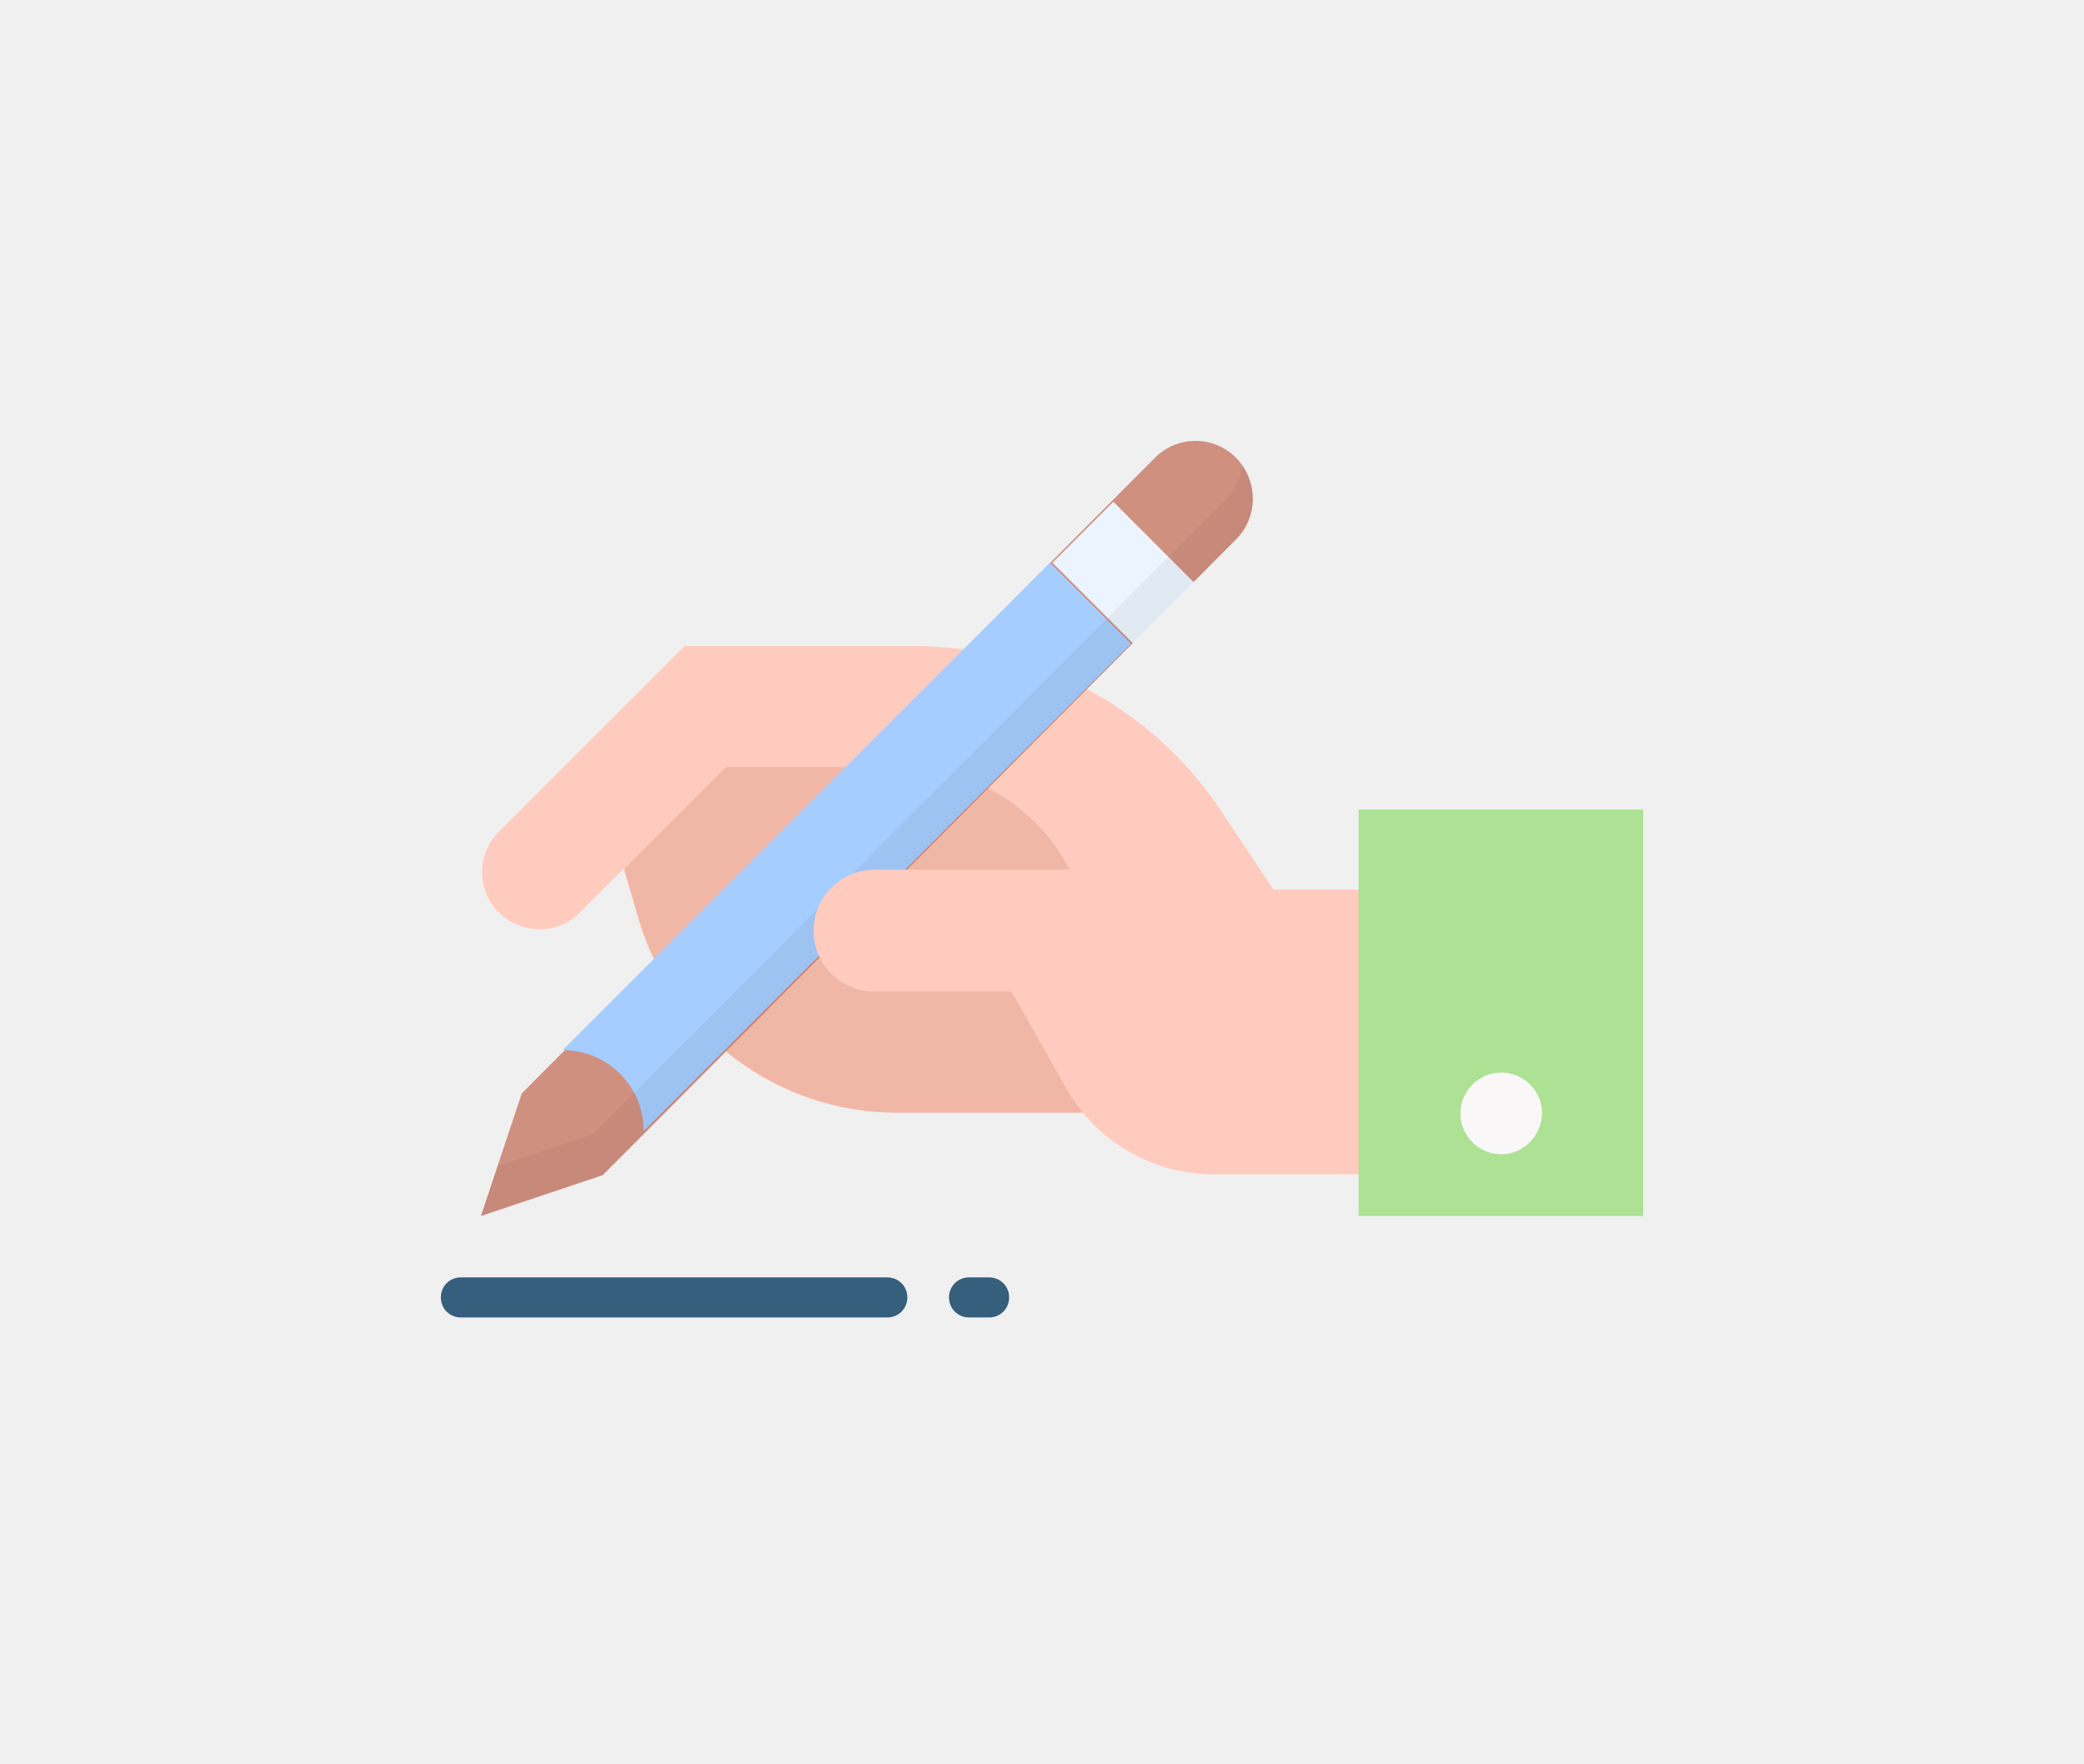
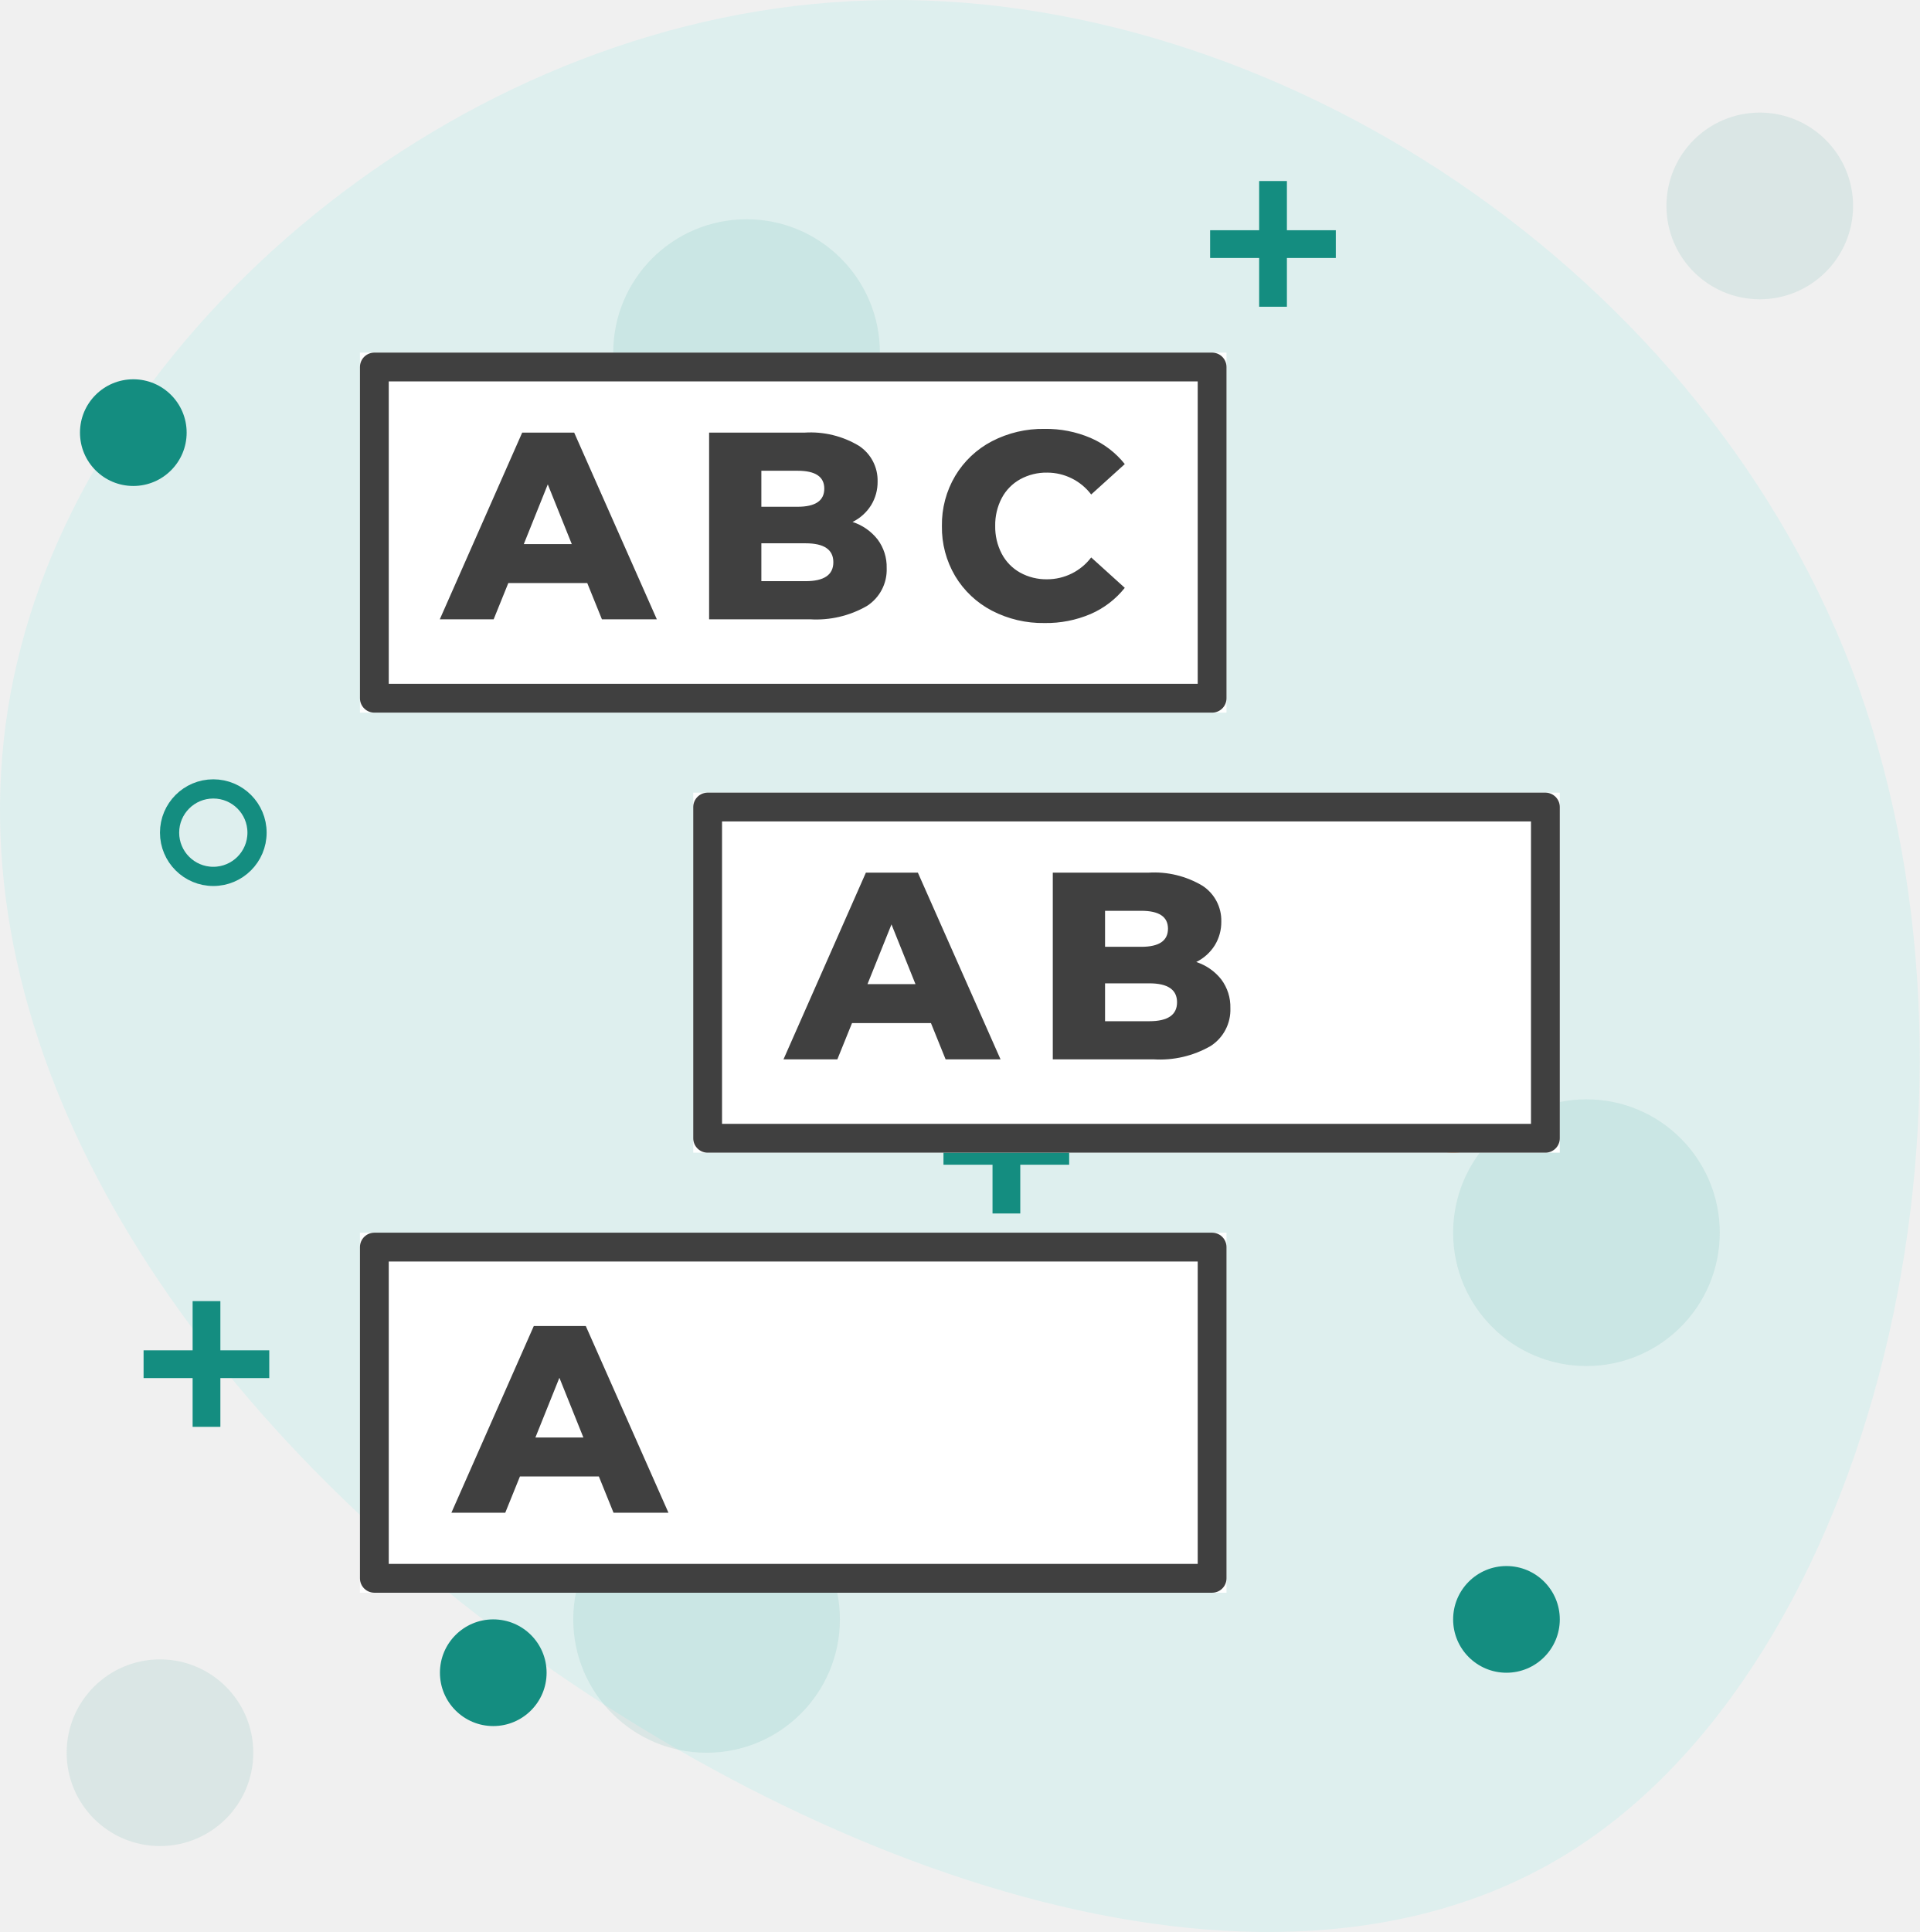
- <svg xmlns="http://www.w3.org/2000/svg" version="1.1" id="Layer_1" x="0px" y="0px" viewBox="0 0 260 220" style="enable-background:new 0 0 260 220;" xml:space="preserve">
-   <style type="text/css">
- 	.st0{fill:#FFCBBE;}
- 	.st1{fill:#365E7D;}
- 	.st2{fill:#F0B6A6;}
- 	.st3{fill:#D09080;}
- 	.st4{fill:#A5CDFF;}
- 	.st5{fill:#ECF4FF;}
- 	.st6{opacity:5.000000e-02;enable-background:new    ;}
- 	.st7{fill:#ADE194;}
- 	.st8{fill:#F9F7F8;}
- </style>
-   <g transform="translate(-15411 -5693)">
-     <path class="st0" d="M15580,5839.4V5804h-10.1l-6.6-9.9c-8.5-12.8-22.9-20.5-38.3-20.5h-28.6l-23.2,23.2c-2.8,2.8-2.7,7.4,0.1,10.1   c2.8,2.7,7.3,2.7,10,0l5.5-5.5l1.9,6.5c4.3,14.2,17.3,23.9,32.1,23.9h36.8L15580,5839.4z" />
-     <g transform="translate(0 104.257)">
-       <path class="st1" d="M15521.7,5753.1h-53.2c-1.4,0-2.5-1.1-2.5-2.5s1.1-2.5,2.5-2.5h53.2c1.4,0,2.5,1.1,2.5,2.5    S15523.1,5753.1,15521.7,5753.1L15521.7,5753.1L15521.7,5753.1z" />
-       <path class="st1" d="M15534.4,5753.1h-2.5c-1.4,0-2.5-1.1-2.5-2.5s1.1-2.5,2.5-2.5h2.5c1.4,0,2.5,1.1,2.5,2.5    S15535.8,5753.1,15534.4,5753.1z" />
+ <svg xmlns="http://www.w3.org/2000/svg" width="200" height="201.234" viewBox="0 0 200 201.234">
+   <g id="Grupo_881943" data-name="Grupo 881943" transform="translate(-8 -7.556)">
+     <path id="blob_3_" data-name="blob(3)" d="M141.739,10.788c15.551,43.644,1.5,101.669-30.267,121.4s-81.1,1.171-115.716-26.421C-38.858,78.01-58.757,41.054-49.727,6.607-40.865-27.84-2.906-59.612,38.732-60.782,80.369-62.12,126.02-32.857,141.739,10.788Z" transform="translate(59.898 68.382)" fill="#deefee" />
+     <g id="Grupo_24" data-name="Grupo 24" transform="translate(14.944 16.506)">
+       <text id="_" data-name="+" transform="translate(98.278 120.444)" fill="#148d80" font-size="27" font-family="Montserrat-Bold, Montserrat" font-weight="700">
+         <tspan x="-8.087" y="0">+</tspan>
+       </text>
+       <text id="_2" data-name="+" transform="translate(14.944 142.667)" fill="#148d80" font-size="27" font-family="Montserrat-Bold, Montserrat" font-weight="700">
+         <tspan x="-8.087" y="0">+</tspan>
+       </text>
+       <text id="_3" data-name="+" transform="translate(126.056 26)" fill="#148d80" font-size="27" font-family="Montserrat-Bold, Montserrat" font-weight="700">
+         <tspan x="-8.087" y="0">+</tspan>
+       </text>
+       <circle id="Elipse_1" data-name="Elipse 1" cx="5.556" cy="5.556" r="5.556" transform="translate(1.389 30.556)" fill="#148d80" />
+       <circle id="Elipse_2" data-name="Elipse 2" cx="5.556" cy="5.556" r="5.556" transform="translate(38.889 159.722)" fill="#148d80" />
+       <circle id="Elipse_5" data-name="Elipse 5" cx="5.556" cy="5.556" r="5.556" transform="translate(144.444 154.167)" fill="#148d80" />
+       <circle id="Elipse_6" data-name="Elipse 6" cx="13.889" cy="13.889" r="13.889" transform="translate(56.944 13.889)" fill="#148d80" opacity="0.1" />
+       <circle id="Elipse_7" data-name="Elipse 7" cx="13.889" cy="13.889" r="13.889" transform="translate(144.444 105.556)" fill="#148d80" opacity="0.1" />
+       <circle id="Elipse_11" data-name="Elipse 11" cx="9.722" cy="9.722" r="9.722" transform="translate(166.667 2.778)" fill="#148d80" opacity="0.1" />
+       <circle id="Elipse_12" data-name="Elipse 12" cx="9.722" cy="9.722" r="9.722" transform="translate(0 163.889)" fill="#148d80" opacity="0.1" />
+       <circle id="Elipse_8" data-name="Elipse 8" cx="13.889" cy="13.889" r="13.889" transform="translate(52.778 145.833)" fill="#148d80" opacity="0.1" />
+       <g id="Elipse_3" data-name="Elipse 3" transform="translate(138.889 100)" fill="none" stroke="#ff6b00" stroke-width="2">
+         <circle cx="5.556" cy="5.556" r="5.556" stroke="none" />
+         <circle cx="5.556" cy="5.556" r="4.556" fill="none" />
+       </g>
+       <g id="Elipse_4" data-name="Elipse 4" transform="translate(9.722 72.222)" fill="none" stroke="#148d80" stroke-width="2">
+         <circle cx="5.556" cy="5.556" r="5.556" stroke="none" />
+         <circle cx="5.556" cy="5.556" r="4.556" fill="none" />
+       </g>
    </g>
-     <path class="st2" d="M15541.7,5797.3c-4.5-5.4-11.2-8.6-18.3-8.6h-21.8l-12.7,12.7l1.9,6.5c4.3,14.2,17.3,23.9,32.1,23.9h24.2   v-19.2C15547.2,5807,15545.2,5801.6,15541.7,5797.3z" />
-     <path class="st3" d="M15555.1,5750.1l-79,79.3l-5.1,15.3l15.2-5.1l79-79.3c2.8-2.8,2.8-7.3,0-10.2   C15562.4,5747.3,15557.9,5747.3,15555.1,5750.1L15555.1,5750.1L15555.1,5750.1z" />
-     <path class="st4" d="M15481.2,5824c5.6,0,10.1,4.5,10.1,10.1l0,0l60.8-60.8l-10.1-10.1L15481.2,5824z" />
-     <path class="st5" d="M15542.3,5763.2l7.6-7.6l10.1,10.1l-7.6,7.6L15542.3,5763.2z" />
-     <path class="st6" d="M15566,5751c-0.2,1.6-0.9,3-2,4.2l-79,79.3l-11.9,4l-2.1,6.2l15.2-5.1l79-79.3   C15567.7,5757.8,15568,5753.9,15566,5751L15566,5751z" />
-     <path class="st0" d="M15582.8,5839.5V5804h-27.9l-10.1-2.5h-24.7c-4.2,0-7.6,3.4-7.6,7.6s3.4,7.6,7.6,7.6c0,0,0,0,0,0h17.1l4.3,7.6   l2.6,4.6c3.7,6.5,10.7,10.6,18.3,10.6H15582.8z" />
-     <path class="st7" d="M15580.5,5794h35.5v50.7h-35.5V5794z" />
-     <path class="st8" d="M15598.3,5837c-2.8,0-5.1-2.3-5.1-5.1c0-2.8,2.3-5.1,5.1-5.1c2.8,0,5.1,2.3,5.1,5.1   C15603.3,5834.7,15601.1,5837,15598.3,5837C15598.3,5837,15598.3,5837,15598.3,5837z" />
+     <g id="Grupo_26" data-name="Grupo 26" transform="translate(45.5 44.284)">
+       <g id="Rectángulo_8" data-name="Rectángulo 8" transform="translate(0 0)" fill="#fff" stroke="#404040" stroke-linecap="round" stroke-linejoin="round" stroke-width="3">
+         <rect width="90.278" height="37.5" stroke="none" />
+         <rect x="1.5" y="1.5" width="87.278" height="34.5" fill="none" />
+       </g>
+       <g id="Rectángulo_9" data-name="Rectángulo 9" transform="translate(34.722 45.833)" fill="#fff" stroke="#404040" stroke-linecap="round" stroke-linejoin="round" stroke-width="3">
+         <rect width="90.278" height="37.5" stroke="none" />
+         <rect x="1.5" y="1.5" width="87.278" height="34.5" fill="none" />
+       </g>
+       <g id="Rectángulo_10" data-name="Rectángulo 10" transform="translate(0 91.667)" fill="#fff" stroke="#404040" stroke-linecap="round" stroke-linejoin="round" stroke-width="3">
+         <rect width="90.278" height="37.5" stroke="none" />
+         <rect x="1.5" y="1.5" width="87.278" height="34.5" fill="none" />
+       </g>
+       <path id="Trazado_51" data-name="Trazado 51" d="M-10.649,1.776h-8.222L-20.4,5.553H-26.01l8.583-19.444h5.417L-3.4,5.553H-9.121ZM-12.26-2.28-14.76-8.5l-2.5,6.222ZM16.99-4.586A5.452,5.452,0,0,1,19.6-2.766,4.774,4.774,0,0,1,20.546.22,4.483,4.483,0,0,1,18.49,4.164a10.6,10.6,0,0,1-5.944,1.389H2.046V-13.891H11.99a9.77,9.77,0,0,1,5.667,1.375A4.316,4.316,0,0,1,19.6-8.808a4.619,4.619,0,0,1-.681,2.486A4.759,4.759,0,0,1,16.99-4.586ZM7.49-9.919v3.75h3.778q2.778,0,2.778-1.889,0-1.861-2.778-1.861ZM12.1,1.581q2.889,0,2.889-1.972T12.1-2.363H7.49V1.581ZM36.99,5.942A11.507,11.507,0,0,1,31.5,4.651a9.659,9.659,0,0,1-3.819-3.6A9.921,9.921,0,0,1,26.3-4.169a9.921,9.921,0,0,1,1.389-5.222,9.659,9.659,0,0,1,3.819-3.6A11.507,11.507,0,0,1,36.99-14.28a11.776,11.776,0,0,1,4.806.944,9.246,9.246,0,0,1,3.556,2.722l-3.5,3.167a5.757,5.757,0,0,0-4.583-2.278,5.657,5.657,0,0,0-2.819.694,4.82,4.82,0,0,0-1.917,1.958,6.027,6.027,0,0,0-.681,2.9,6.027,6.027,0,0,0,.681,2.9A4.82,4.82,0,0,0,34.448.692a5.657,5.657,0,0,0,2.819.694A5.757,5.757,0,0,0,41.851-.891l3.5,3.167A9.246,9.246,0,0,1,41.8,5,11.776,11.776,0,0,1,36.99,5.942Z" transform="translate(34.329 22.224)" fill="#404040" />
+       <path id="Trazado_49" data-name="Trazado 49" d="M7.221,1.667H-1L-2.529,5.444H-8.14L.443-14H5.86L14.471,5.444H8.749ZM5.61-2.389,3.11-8.611.61-2.389Z" transform="translate(17.668 115.389)" fill="#404040" />
+       <path id="Trazado_50" data-name="Trazado 50" d="M-1.869,1.667h-8.222l-1.528,3.778H-17.23L-8.647-14H-3.23L5.381,5.444H-.341ZM-3.48-2.389l-2.5-6.222-2.5,6.222ZM25.77-4.694a5.452,5.452,0,0,1,2.611,1.819A4.774,4.774,0,0,1,29.326.111,4.483,4.483,0,0,1,27.27,4.056a10.6,10.6,0,0,1-5.944,1.389h-10.5V-14H20.77a9.77,9.77,0,0,1,5.667,1.375,4.316,4.316,0,0,1,1.944,3.708A4.619,4.619,0,0,1,27.7-6.431,4.759,4.759,0,0,1,25.77-4.694Zm-9.5-5.333v3.75h3.778q2.778,0,2.778-1.889,0-1.861-2.778-1.861Zm4.611,11.5q2.889,0,2.889-1.972T20.881-2.472H16.27V1.472Z" transform="translate(61.355 68.167)" fill="#404040" />
+     </g>
  </g>
</svg>
